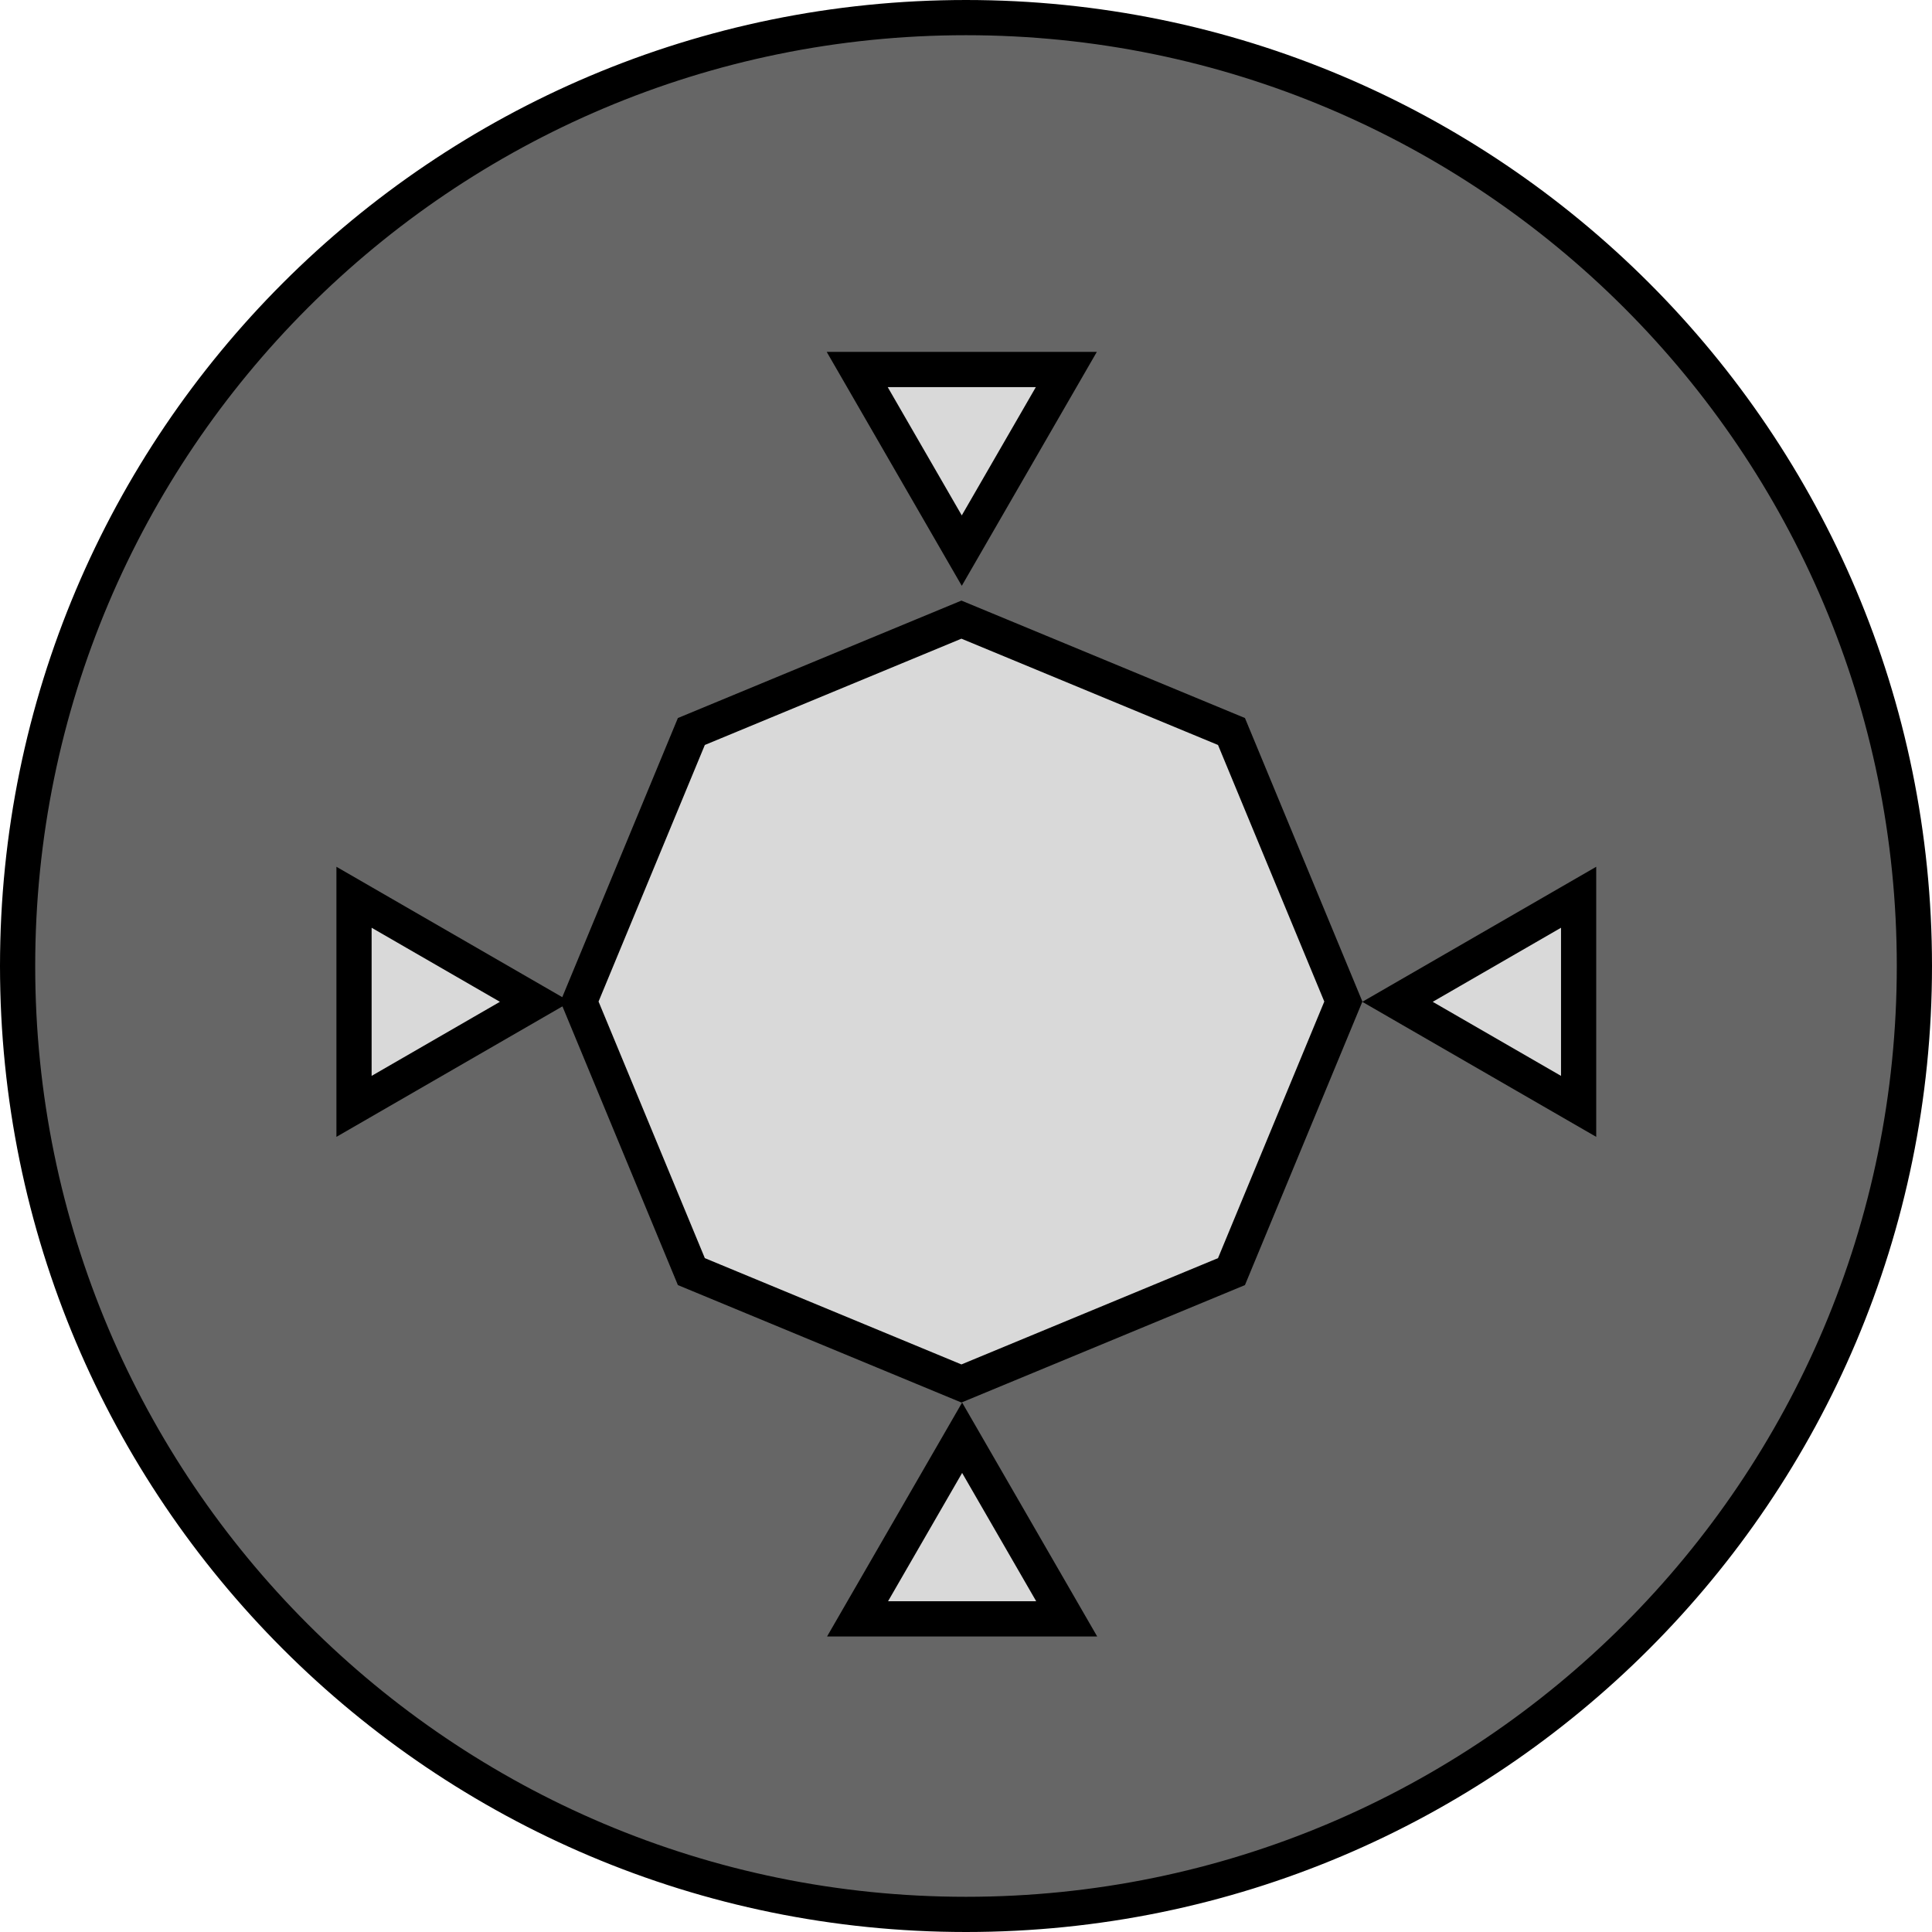
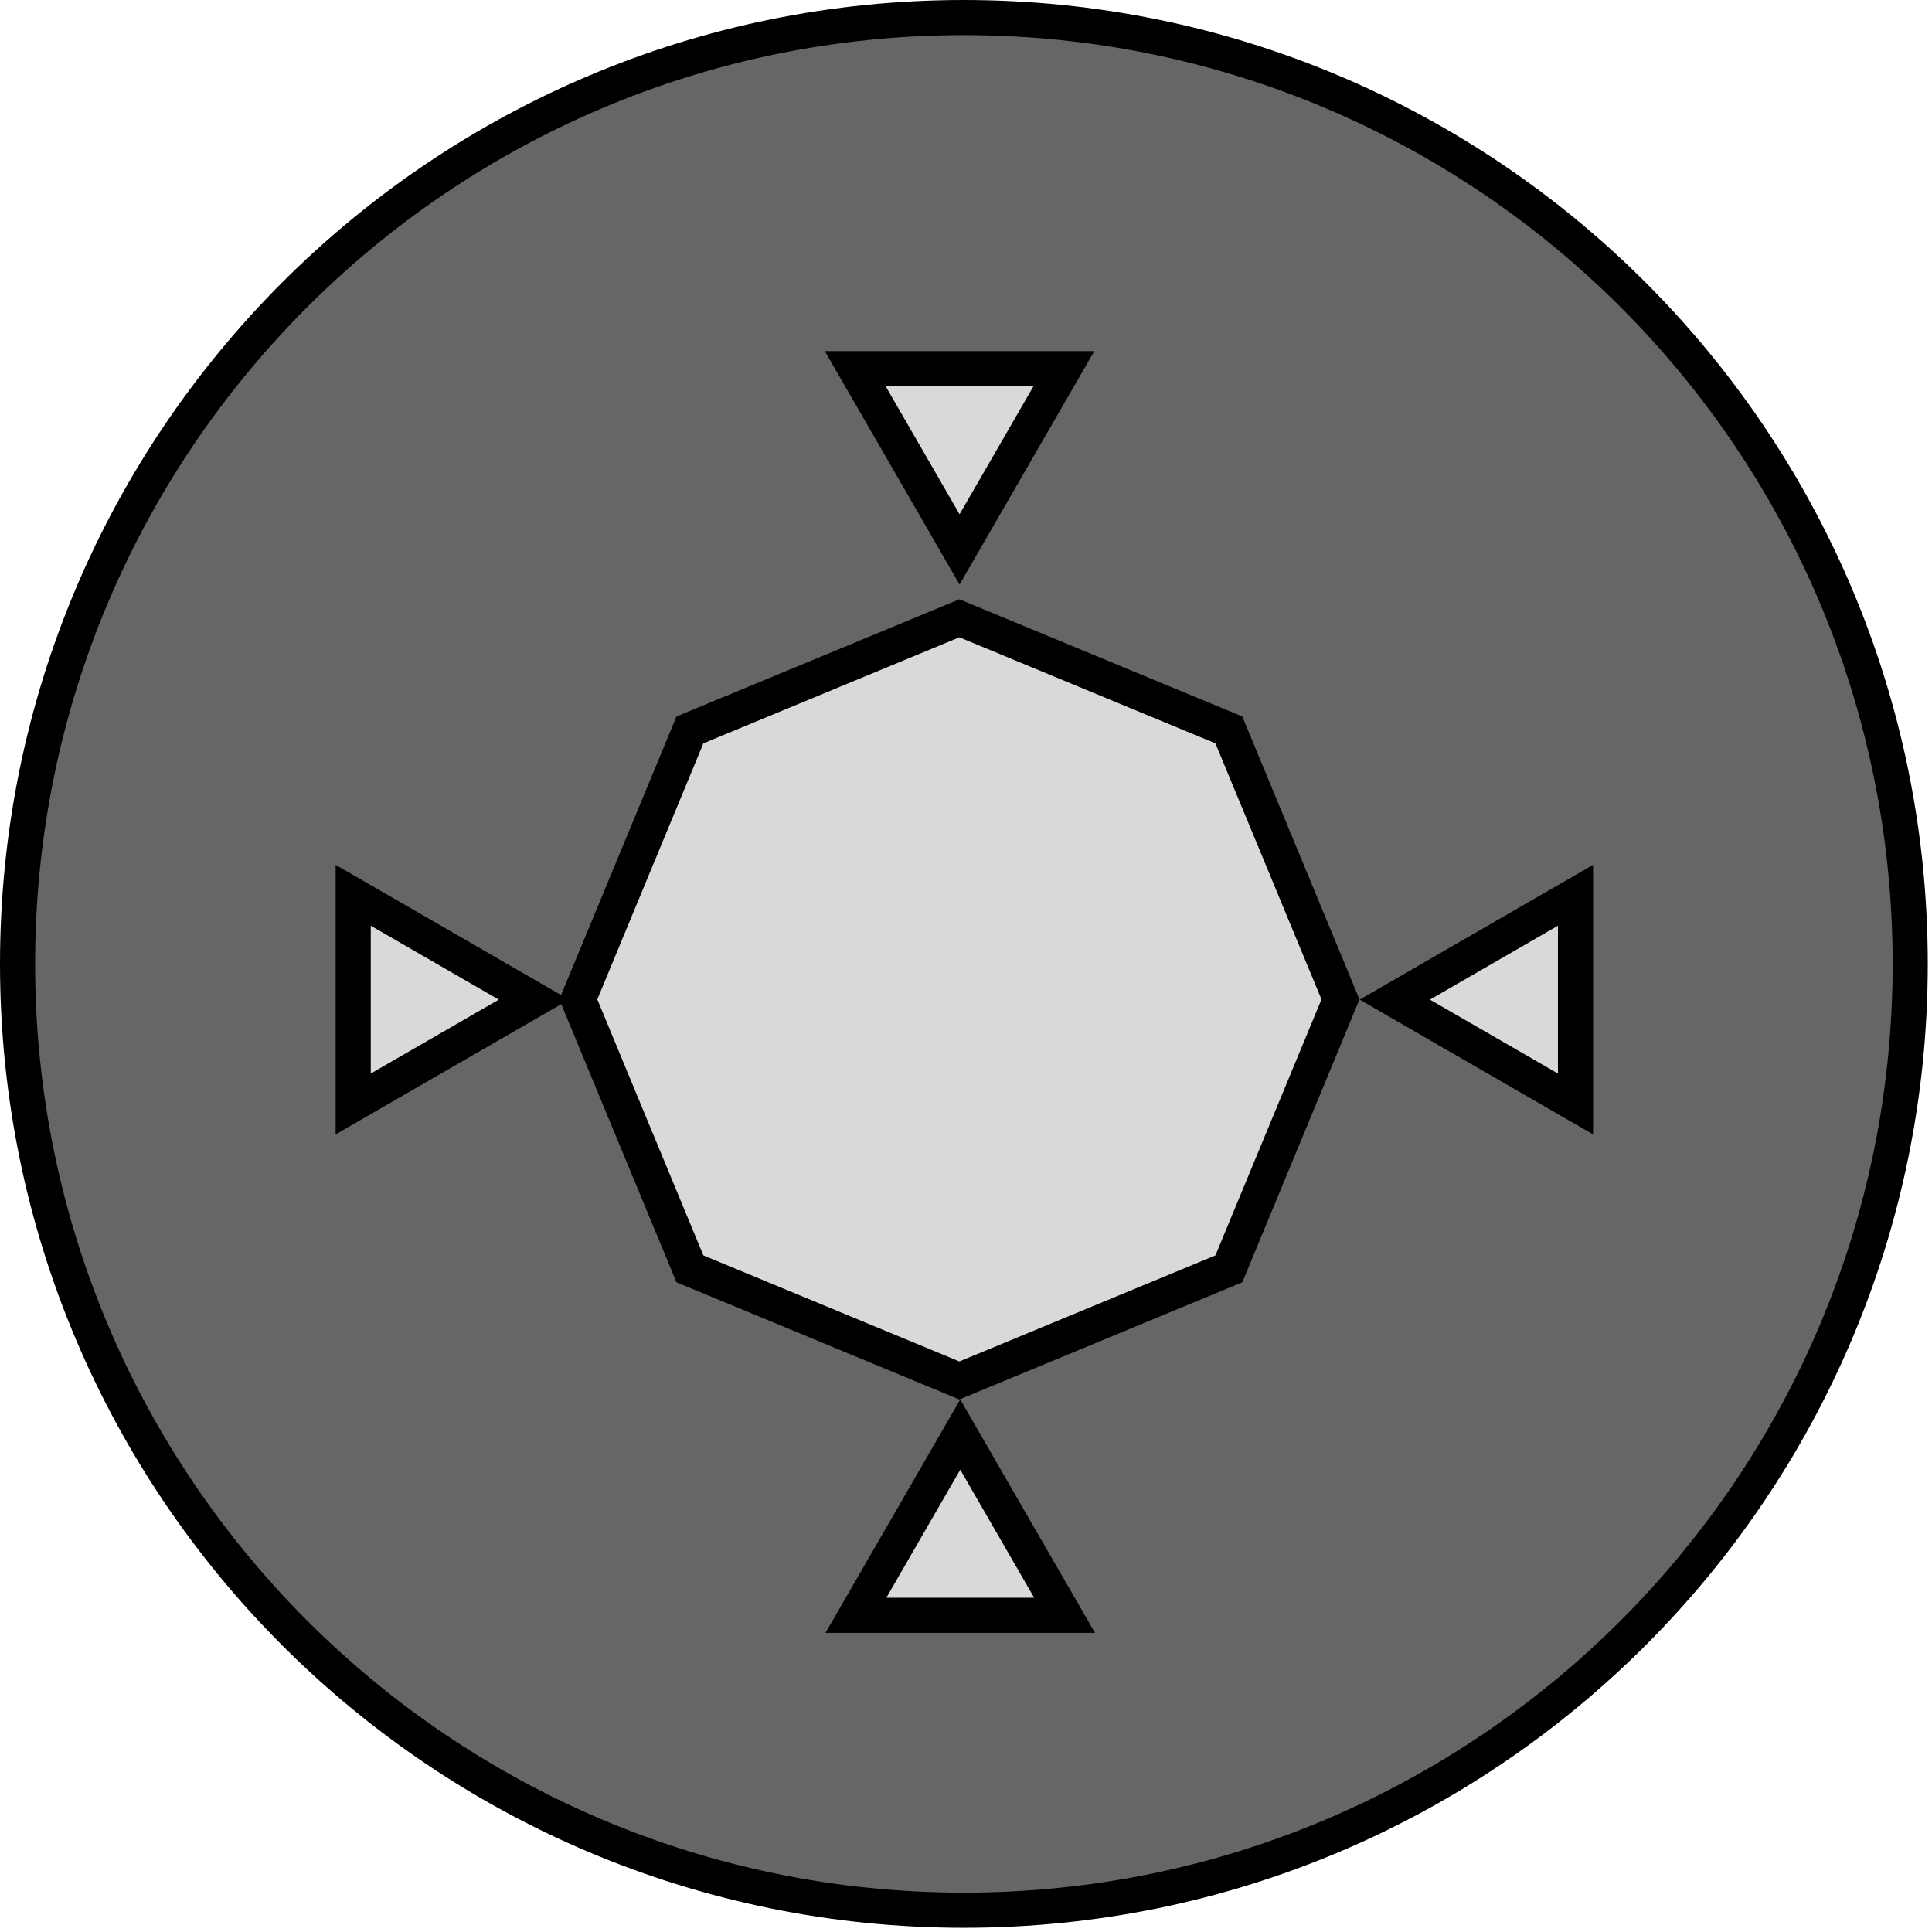
- <svg xmlns="http://www.w3.org/2000/svg" width="2744" height="2744" viewBox="0 0 2744 2744" fill="none">
-   <circle cx="1372" cy="1372" r="1347" fill="#666666" stroke="black" stroke-width="50" />
-   <path d="M1749.06 1038.94L1907.94 1422.5L1749.06 1806.06L1365.5 1964.94L981.937 1806.06L823.06 1422.5L981.937 1038.94L1365.5 880.06L1749.06 1038.94Z" fill="#D9D9D9" stroke="black" stroke-width="50" />
-   <path d="M1515.02 2299.25H1217.98L1366.5 2042L1515.02 2299.25Z" fill="#D9D9D9" stroke="black" stroke-width="50" />
-   <path d="M2242.1 1571.37L1984.87 1422.87L2242.1 1274.36L2242.1 1571.37Z" fill="#D9D9D9" stroke="black" stroke-width="50" />
-   <path d="M760.031 1422.86L502.808 1571.37L502.809 1274.36L760.031 1422.86Z" fill="#D9D9D9" stroke="black" stroke-width="50" />
-   <path d="M1514.5 524.808L1366 782.031L1217.49 524.809L1514.5 524.808Z" fill="#D9D9D9" stroke="black" stroke-width="50" />
+ <svg xmlns="http://www.w3.org/2000/svg" width="220" height="220" viewBox="0 0 220 220" fill="none">
+   <circle cx="109.76" cy="109.76" r="107.76" fill="#666666" stroke="black" stroke-width="4" />
+   <path d="M139.932 83.117L152.643 113.802L139.932 144.486L109.247 157.197L78.562 144.486L65.852 113.802L78.562 83.117L109.247 70.406L139.932 83.117Z" fill="#D9D9D9" stroke="black" stroke-width="4" />
+   <path d="M121.227 183.939H97.464L109.345 163.358L121.227 183.939Z" fill="#D9D9D9" stroke="black" stroke-width="4" />
+   <path d="M179.407 125.71L158.829 113.829L179.407 101.947L179.407 125.71Z" fill="#D9D9D9" stroke="black" stroke-width="4" />
+   <path d="M60.797 113.83L40.22 125.71L40.219 101.948L60.797 113.83Z" fill="#D9D9D9" stroke="black" stroke-width="4" />
+   <path d="M121.147 41.984L109.267 62.561L97.385 41.984L121.147 41.984Z" fill="#D9D9D9" stroke="black" stroke-width="4" />
</svg>
